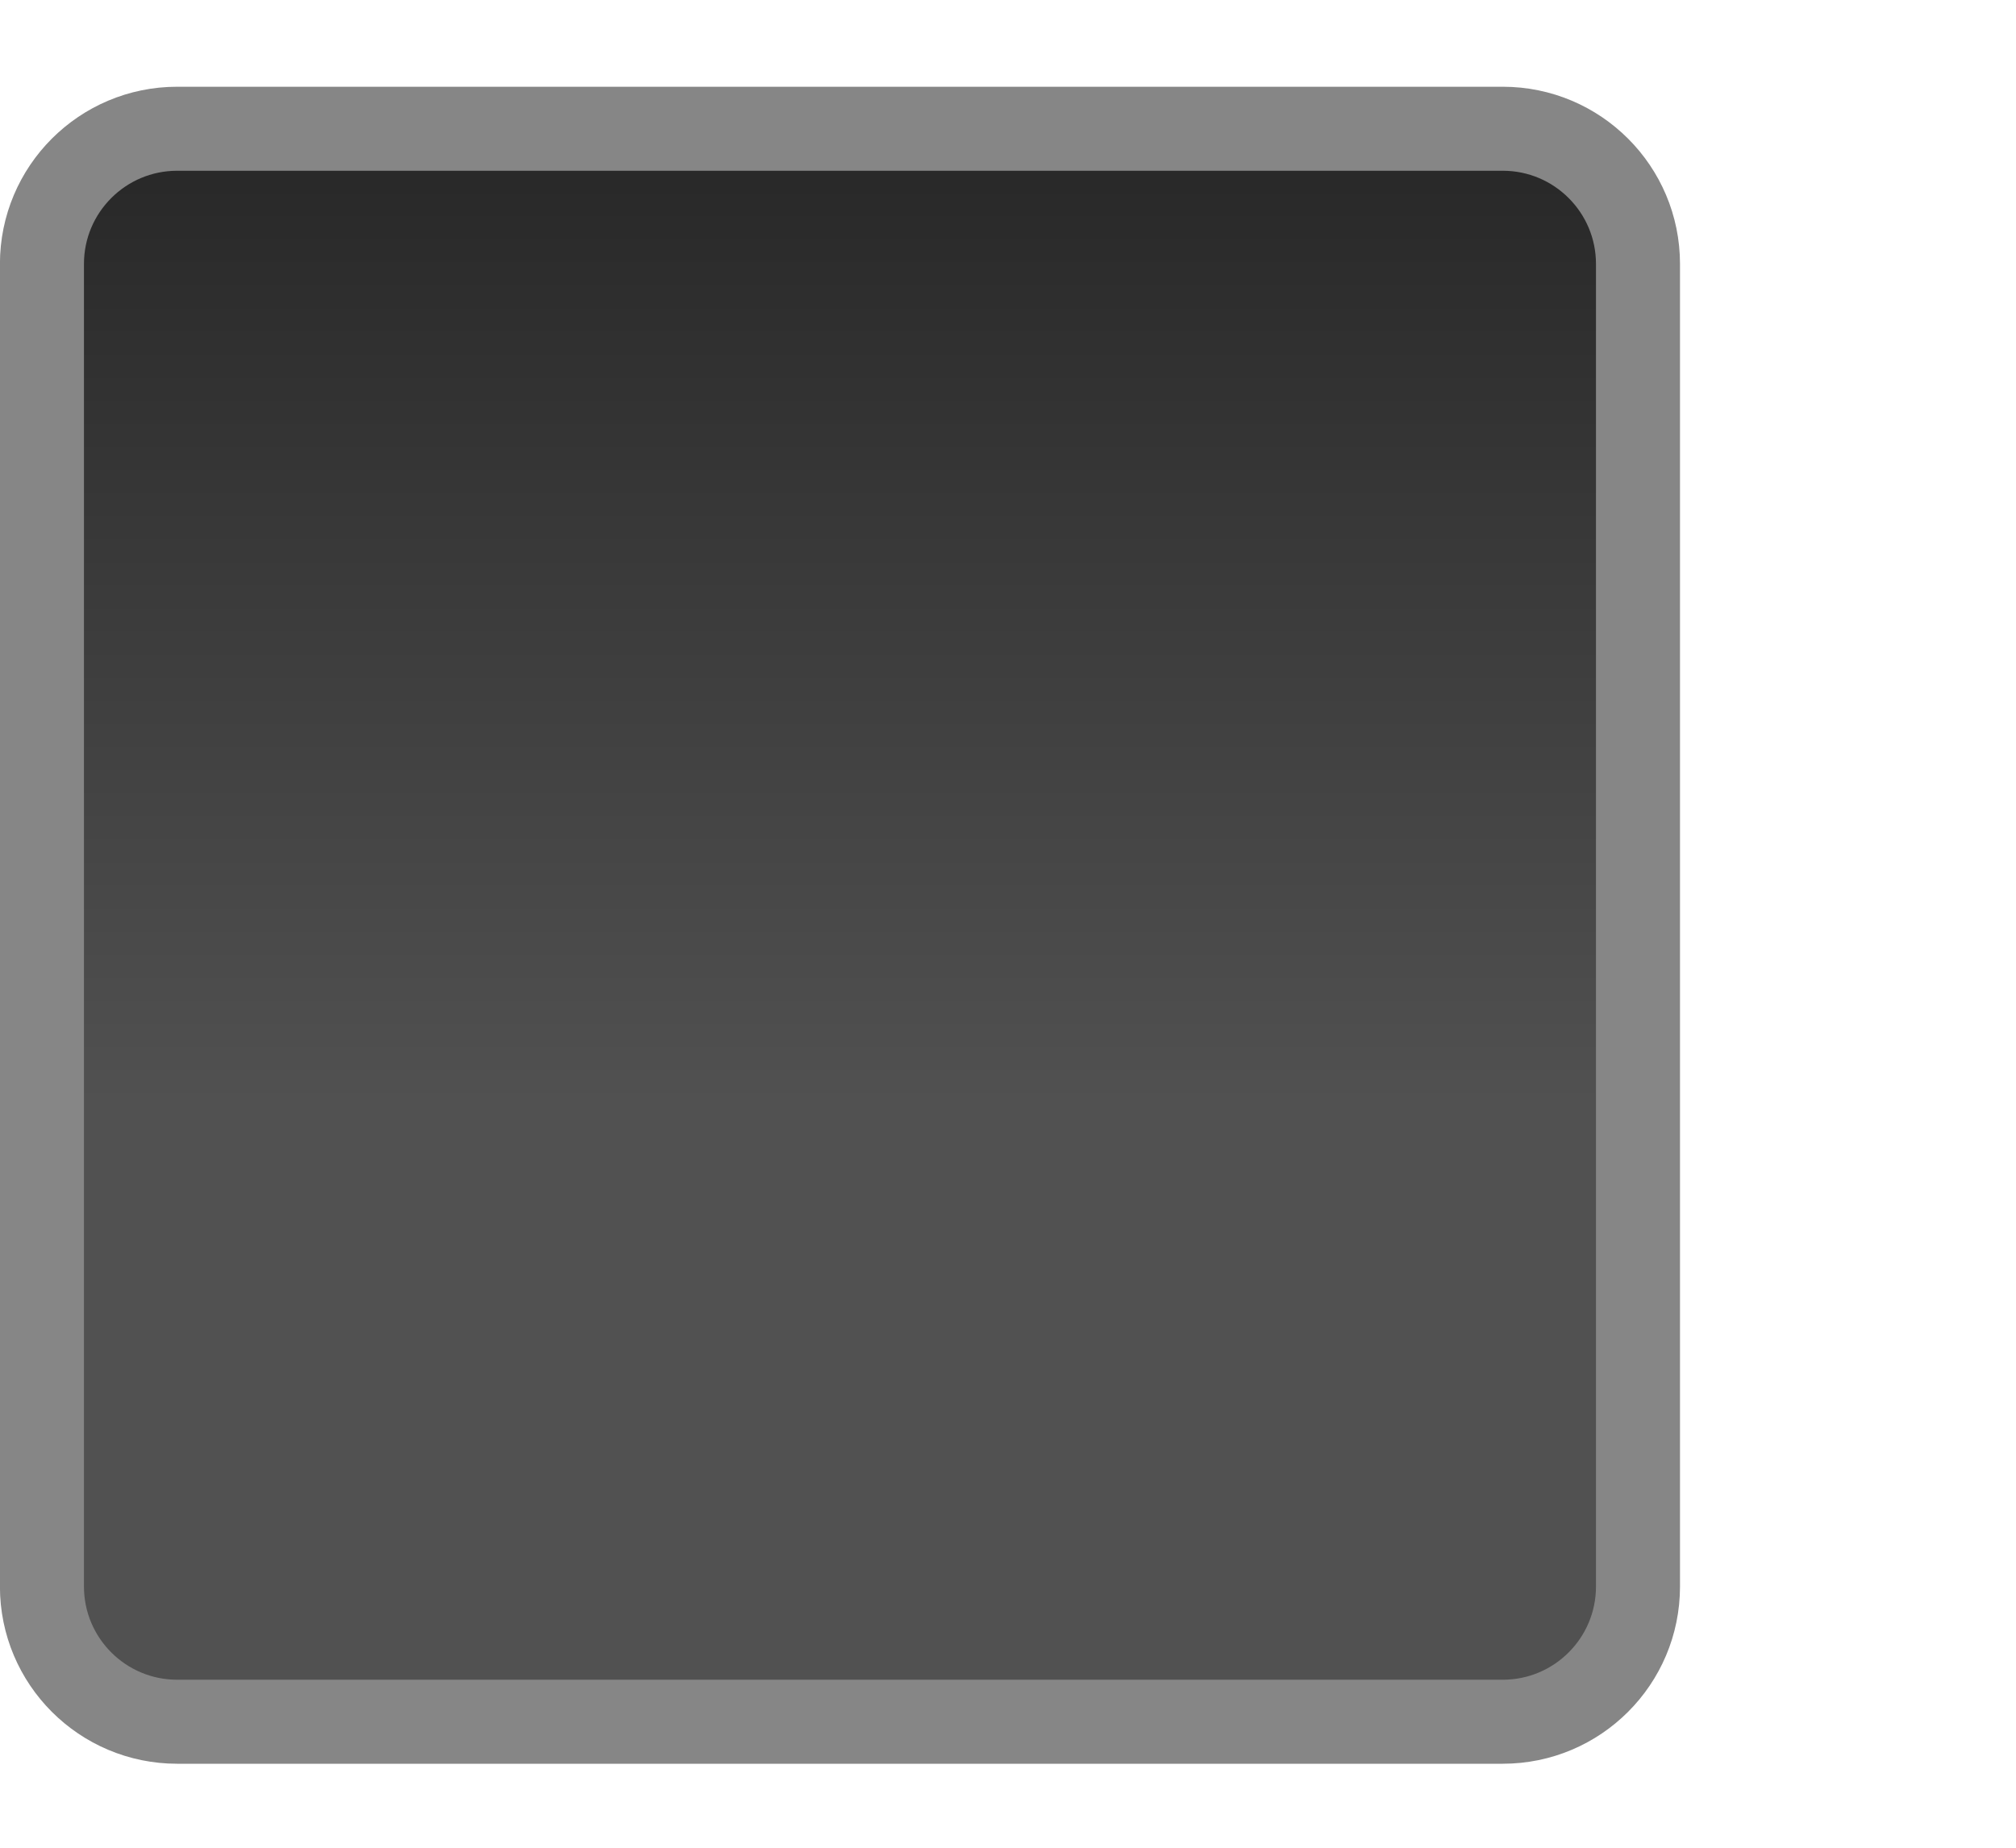
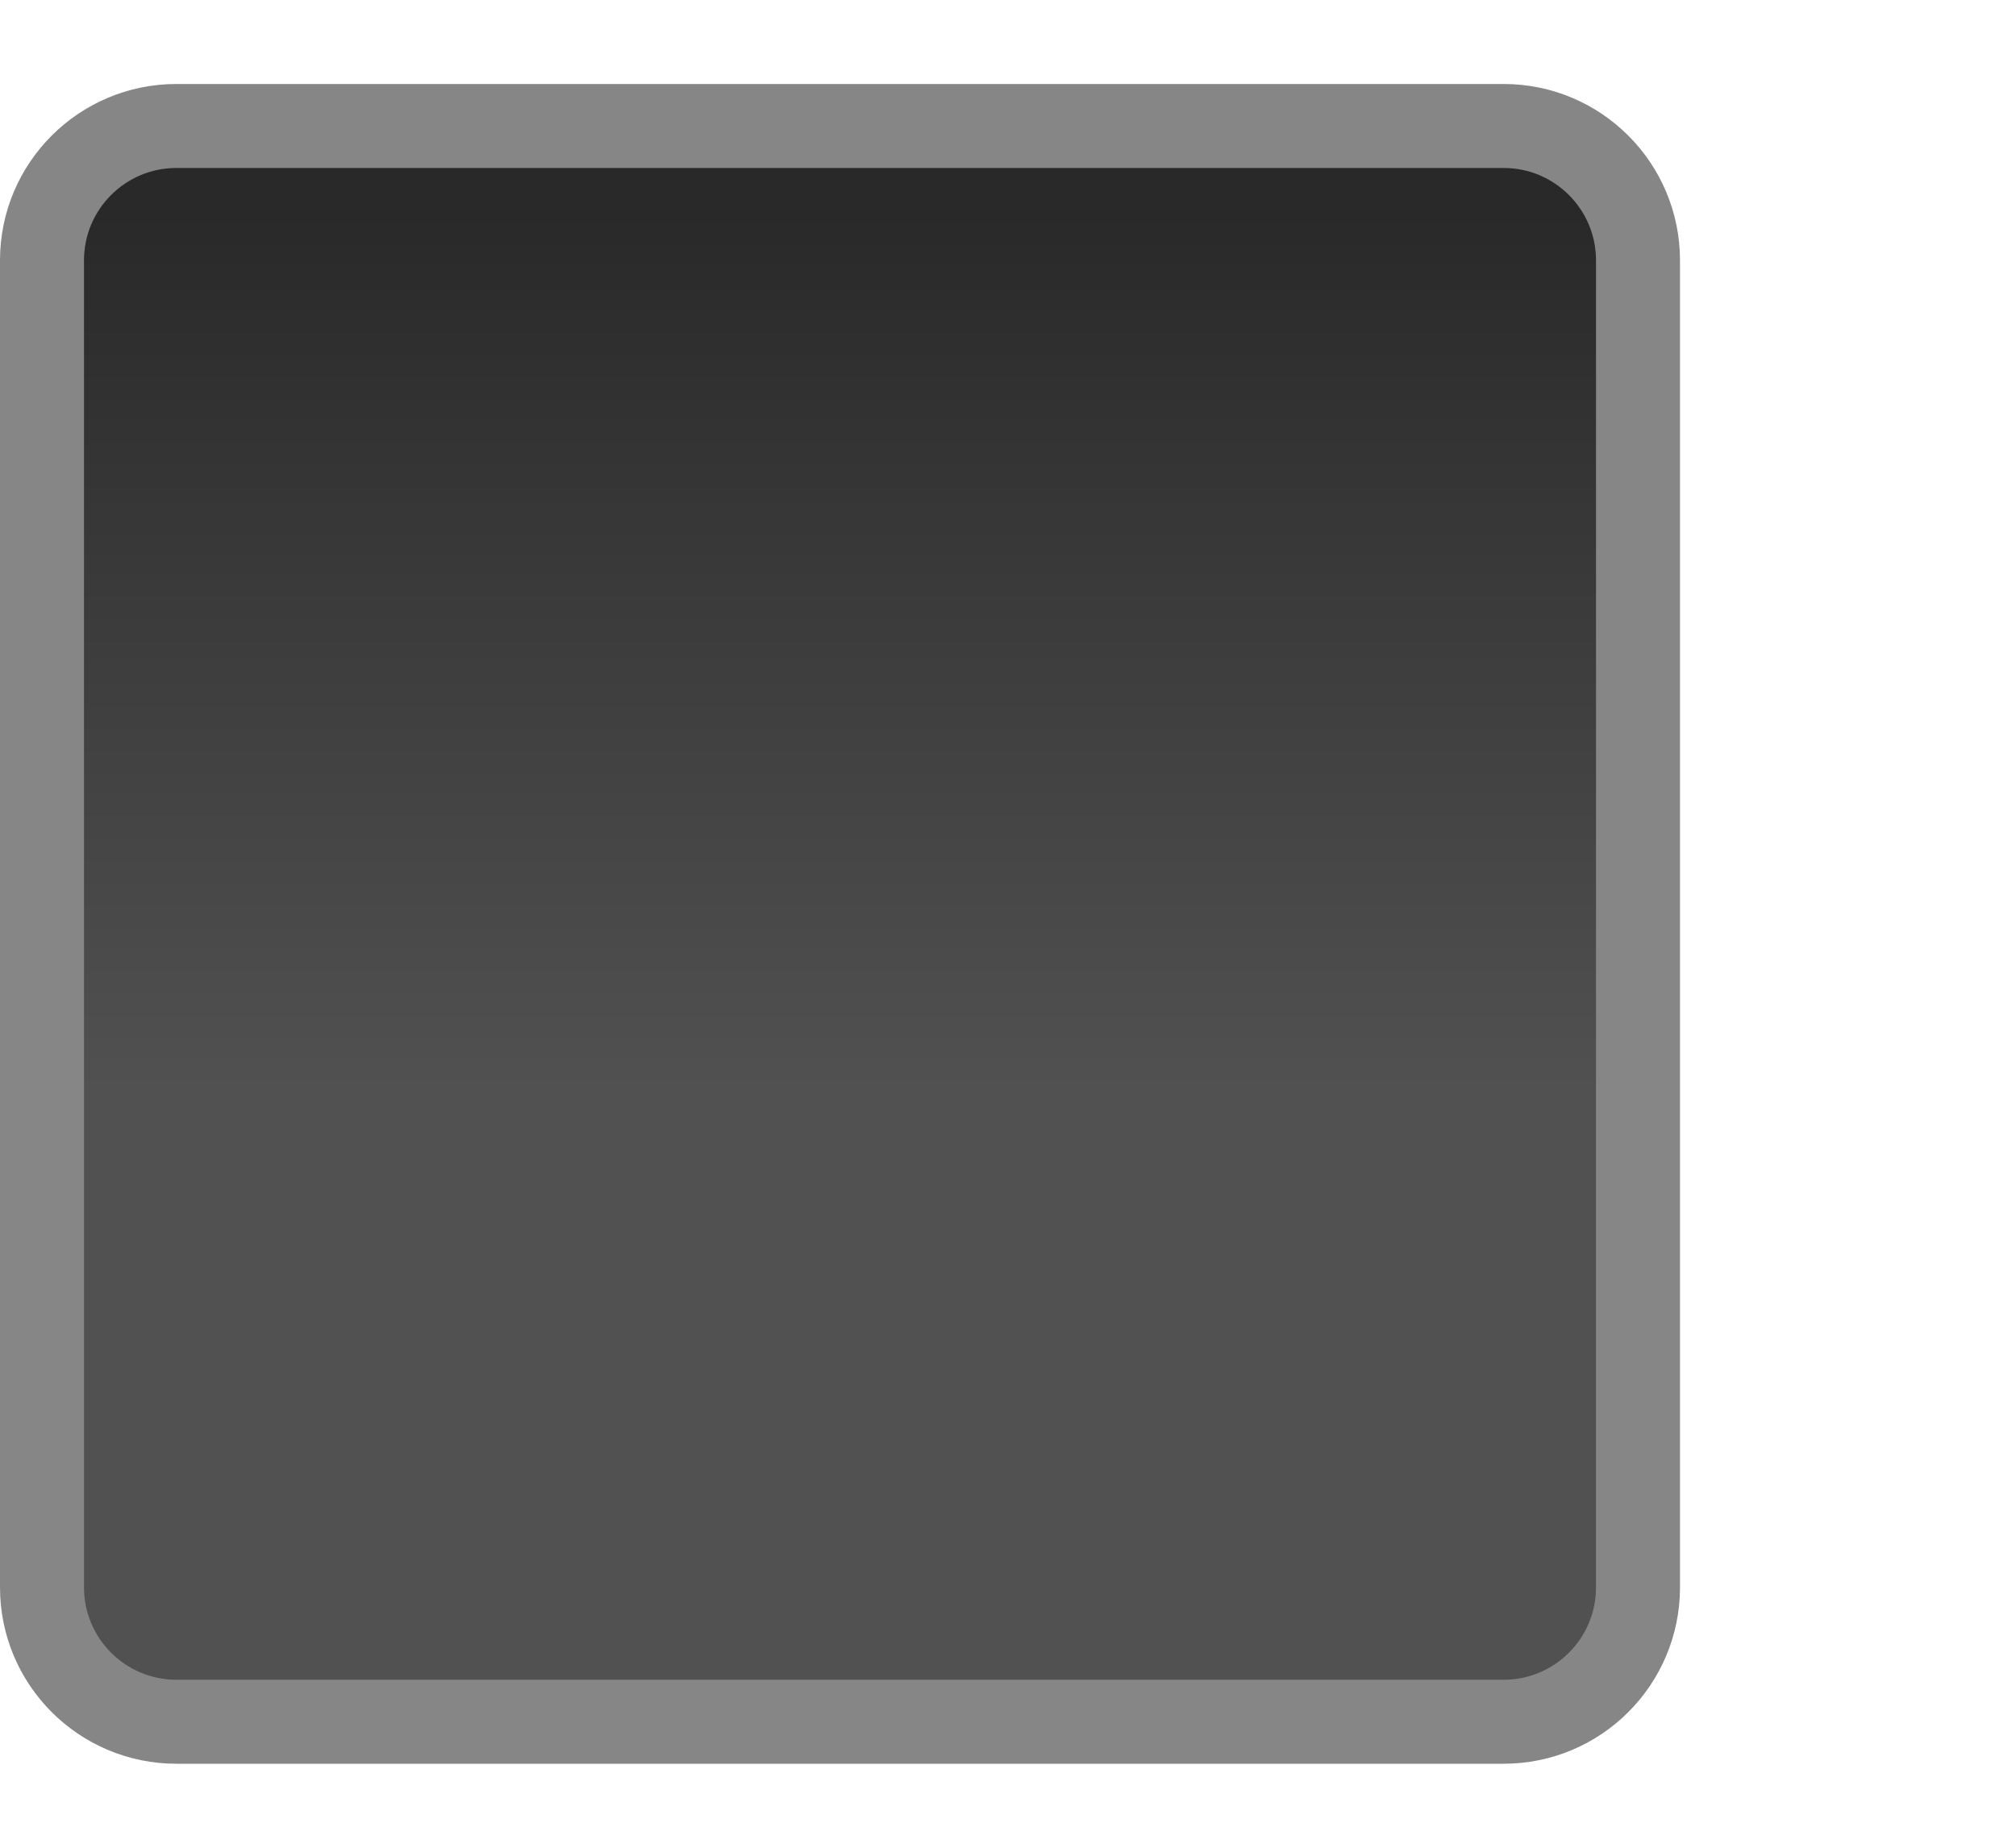
- <svg xmlns="http://www.w3.org/2000/svg" xmlns:xlink="http://www.w3.org/1999/xlink" width="24" height="22" id="svg3199" version="1.1">
-   <defs id="defs3201">
-     <linearGradient id="linearGradient15404">
-       <stop id="stop15406" offset="0" style="stop-color:#515151;stop-opacity:1" />
-       <stop id="stop15408" offset="1" style="stop-color:#292929;stop-opacity:1" />
+ <svg xmlns="http://www.w3.org/2000/svg" height="22" width="24" version="1.1">
+   <defs>
+     <linearGradient id="a" y2="-400.74" gradientUnits="userSpaceOnUse" x2="-92.966" gradientTransform="matrix(2.6808 0 0 1.4435 258.22 580.98)" y1="-393.47" x1="-92.966">
+       <stop stop-color="#515151" offset="0" />
+       <stop stop-color="#292929" offset="1" />
    </linearGradient>
-     <linearGradient xlink:href="#linearGradient5872-5-1" id="linearGradient5891-0-4" gradientUnits="userSpaceOnUse" x1="205.841" y1="246.709" x2="206.748" y2="231.241" />
-     <linearGradient id="linearGradient5872-5-1">
-       <stop style="stop-color:#0b2e52;stop-opacity:1" offset="0" id="stop5874-4-4" />
-       <stop style="stop-color:#1862af;stop-opacity:1" offset="1" id="stop5876-0-5" />
-     </linearGradient>
-     <linearGradient y2="-388.73" x2="-93.031" y1="-396.347" x1="-93.031" gradientTransform="matrix(1.591837,0,0,0.8571429,-256.5612,59.68542)" gradientUnits="userSpaceOnUse" id="linearGradient14219" xlink:href="#linearGradient15404" />
-     <linearGradient id="linearGradient10013-4-63-6">
-       <stop style="stop-color:#333333;stop-opacity:1;" offset="0" id="stop10015-2-76-1" />
-       <stop style="stop-color:#292929;stop-opacity:1" offset="1" id="stop10017-46-15-8" />
-     </linearGradient>
-     <linearGradient id="linearGradient10597-5">
-       <stop style="stop-color:#16191a;stop-opacity:1;" offset="0" id="stop10599-2" />
-       <stop style="stop-color:#2b3133;stop-opacity:1" offset="1" id="stop10601-5" />
-     </linearGradient>
-     <linearGradient y2="-322.164" x2="921.225" y1="-330.051" x1="921.328" gradientTransform="matrix(1.591837,0,0,0.8571429,-1456.546,275.4519)" gradientUnits="userSpaceOnUse" id="linearGradient15374" xlink:href="#linearGradient10013-4-63-6" />
-     <linearGradient gradientTransform="translate(-1199.985,216.3805)" y2="-227.08" x2="1203.918" y1="-217.567" x1="1203.918" gradientUnits="userSpaceOnUse" id="linearGradient15376" xlink:href="#linearGradient10597-5" />
  </defs>
-   <g id="layer1" transform="translate(-342.5,-521.3622)">
-     <g transform="matrix(0.84337,0,0,0.84337,-110.1663,-503.5618)" id="g14586">
-       <g transform="matrix(1.996929,0,0,1.996929,-397.0549,877.0048)" id="g15291-9" style="display:inline;enable-background:new">
-         <g transform="translate(877.5035,-102.8351)" id="g16853-4" style="enable-background:new">
-           <rect transform="scale(1,-1)" style="color:#000000;fill:url(#linearGradient14219);fill-opacity:1;fill-rule:nonzero;stroke:#868686;stroke-width:0.594;stroke-linecap:butt;stroke-linejoin:miter;stroke-miterlimit:4;stroke-opacity:1;stroke-dasharray:none;stroke-dashoffset:0;marker:none;visibility:visible;display:inline;overflow:visible;enable-background:new" id="rect6506-6" width="11.282" height="11.262" x="-409.594" y="-284.401" rx="0.956" ry="0.956" />
-         </g>
-       </g>
-       <g transform="translate(344,988)" id="g5886" style="display:inline;enable-background:new" />
-     </g>
-   </g>
+   <rect rx="1.6" ry="1.6" height="19" width="19" stroke="#868686" y="1.5" x=".5" fill="url(#a)" />
</svg>
